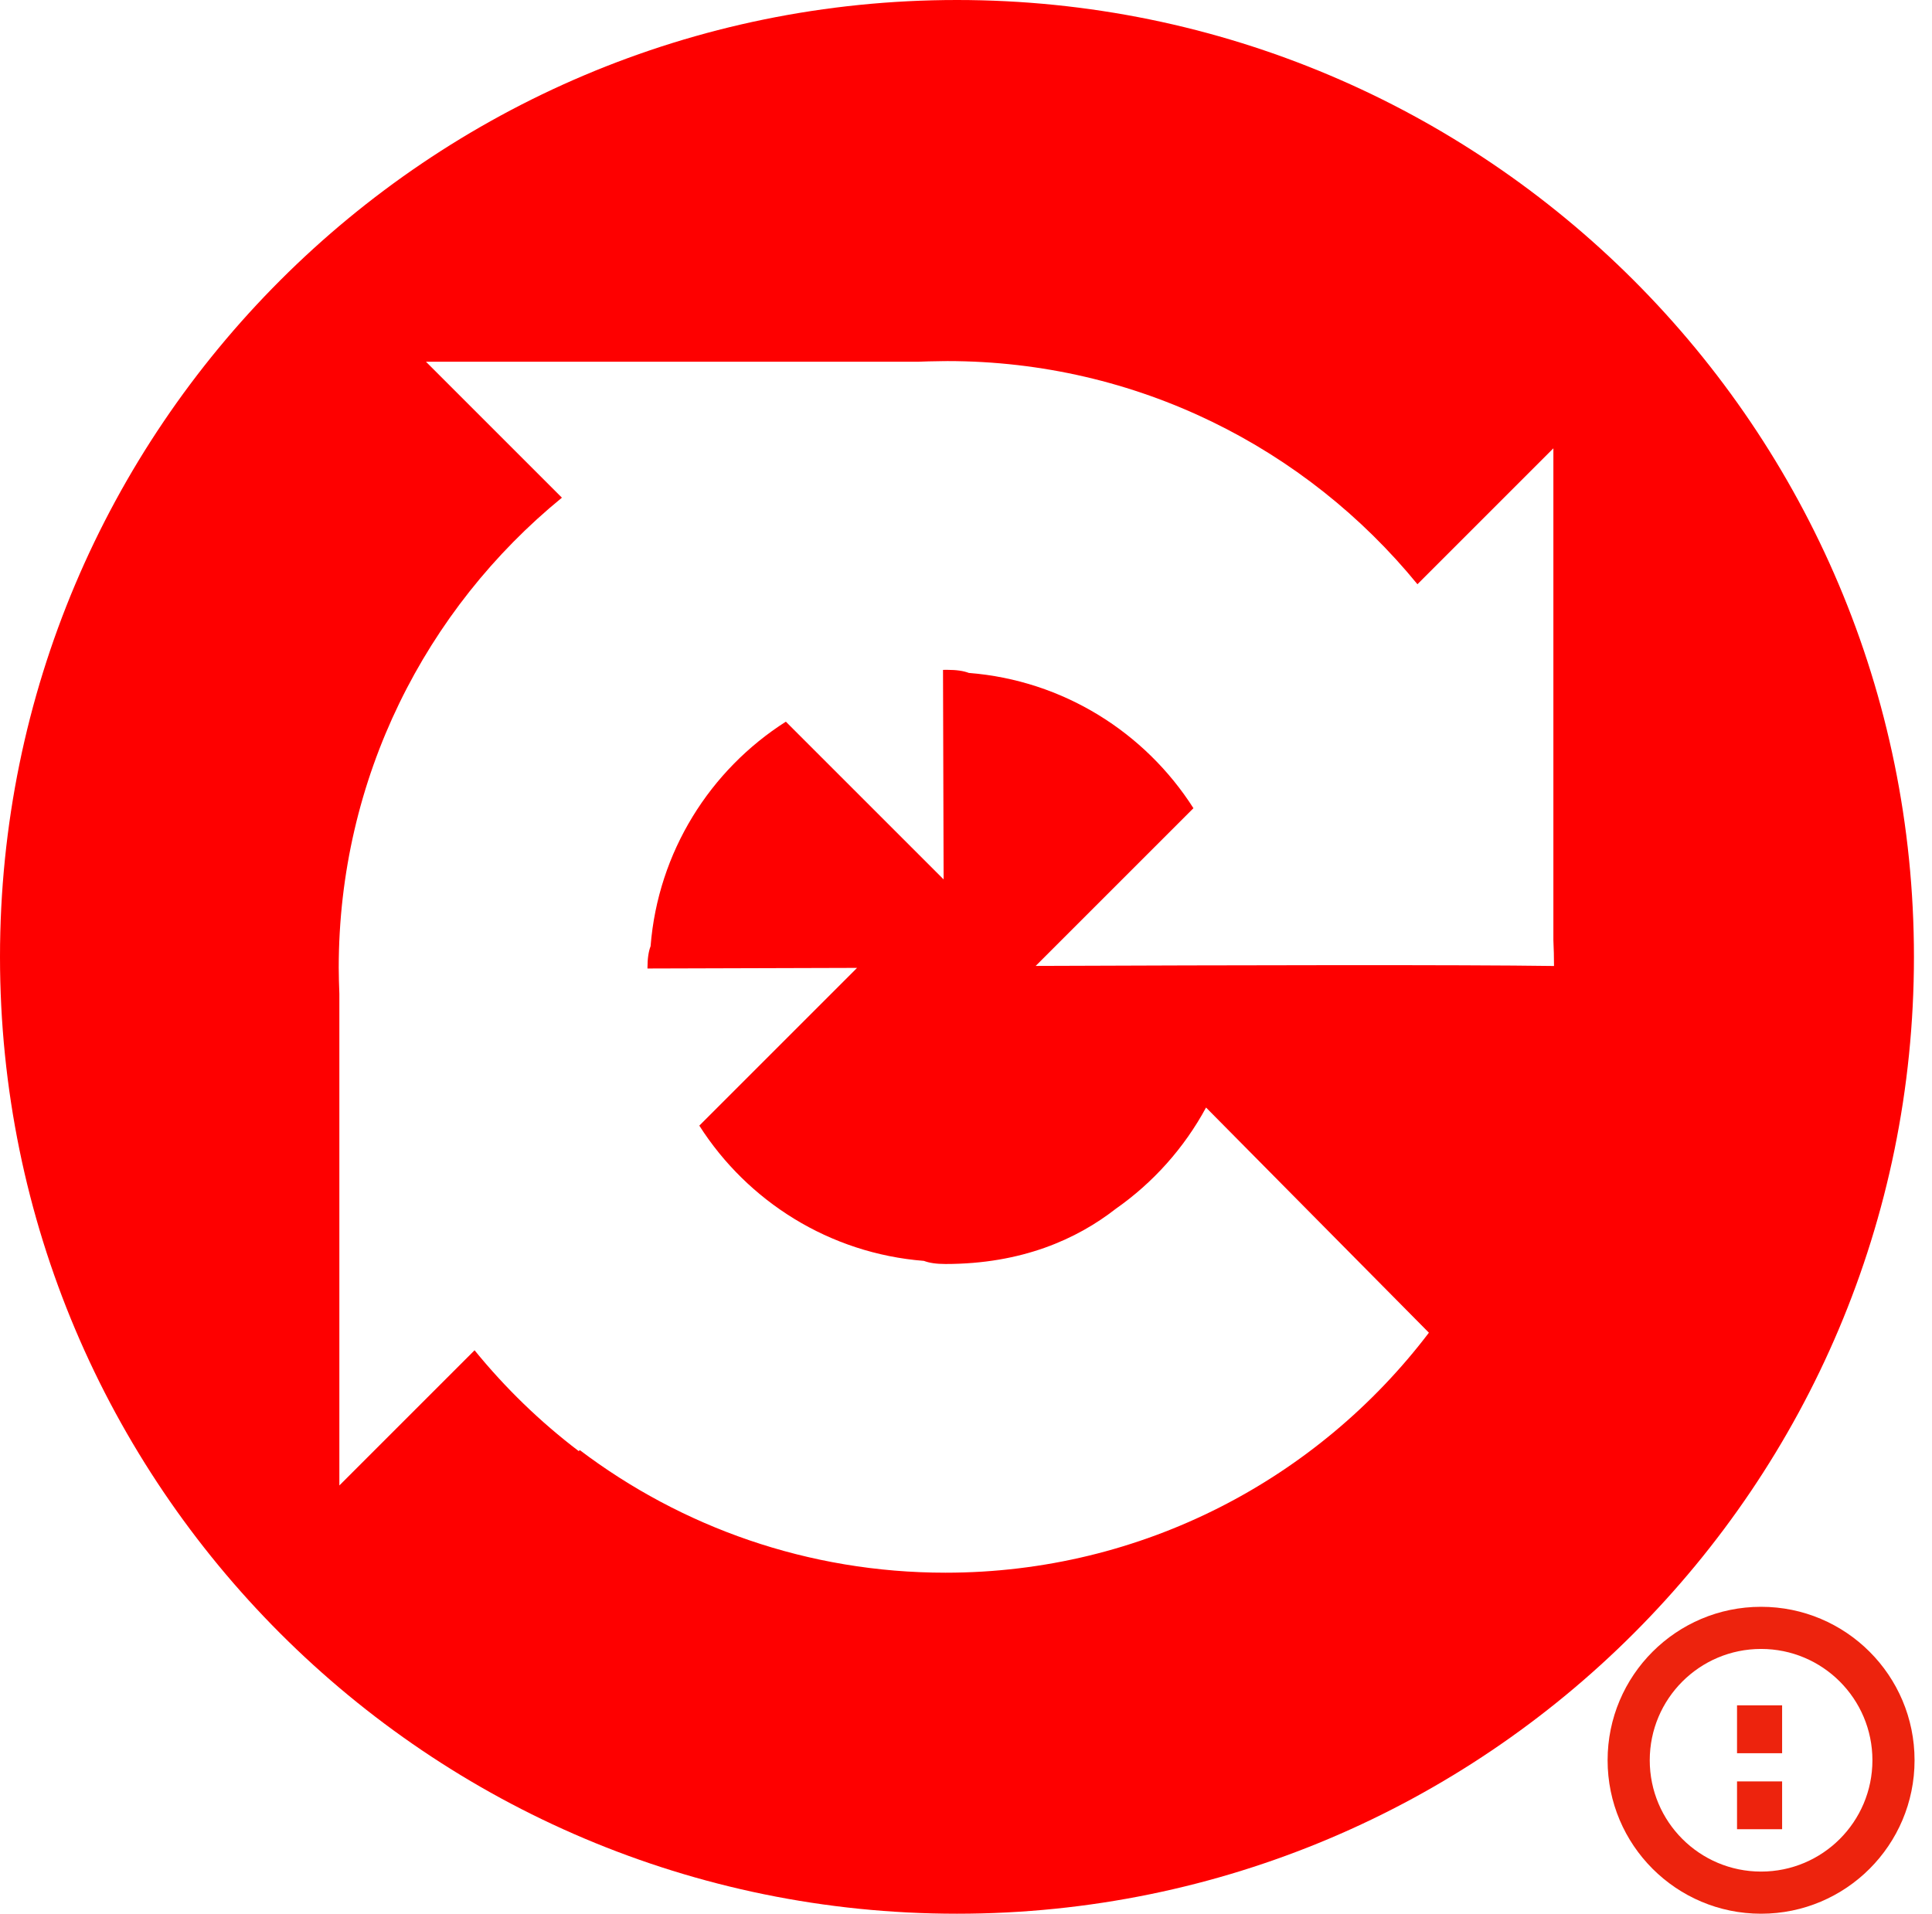
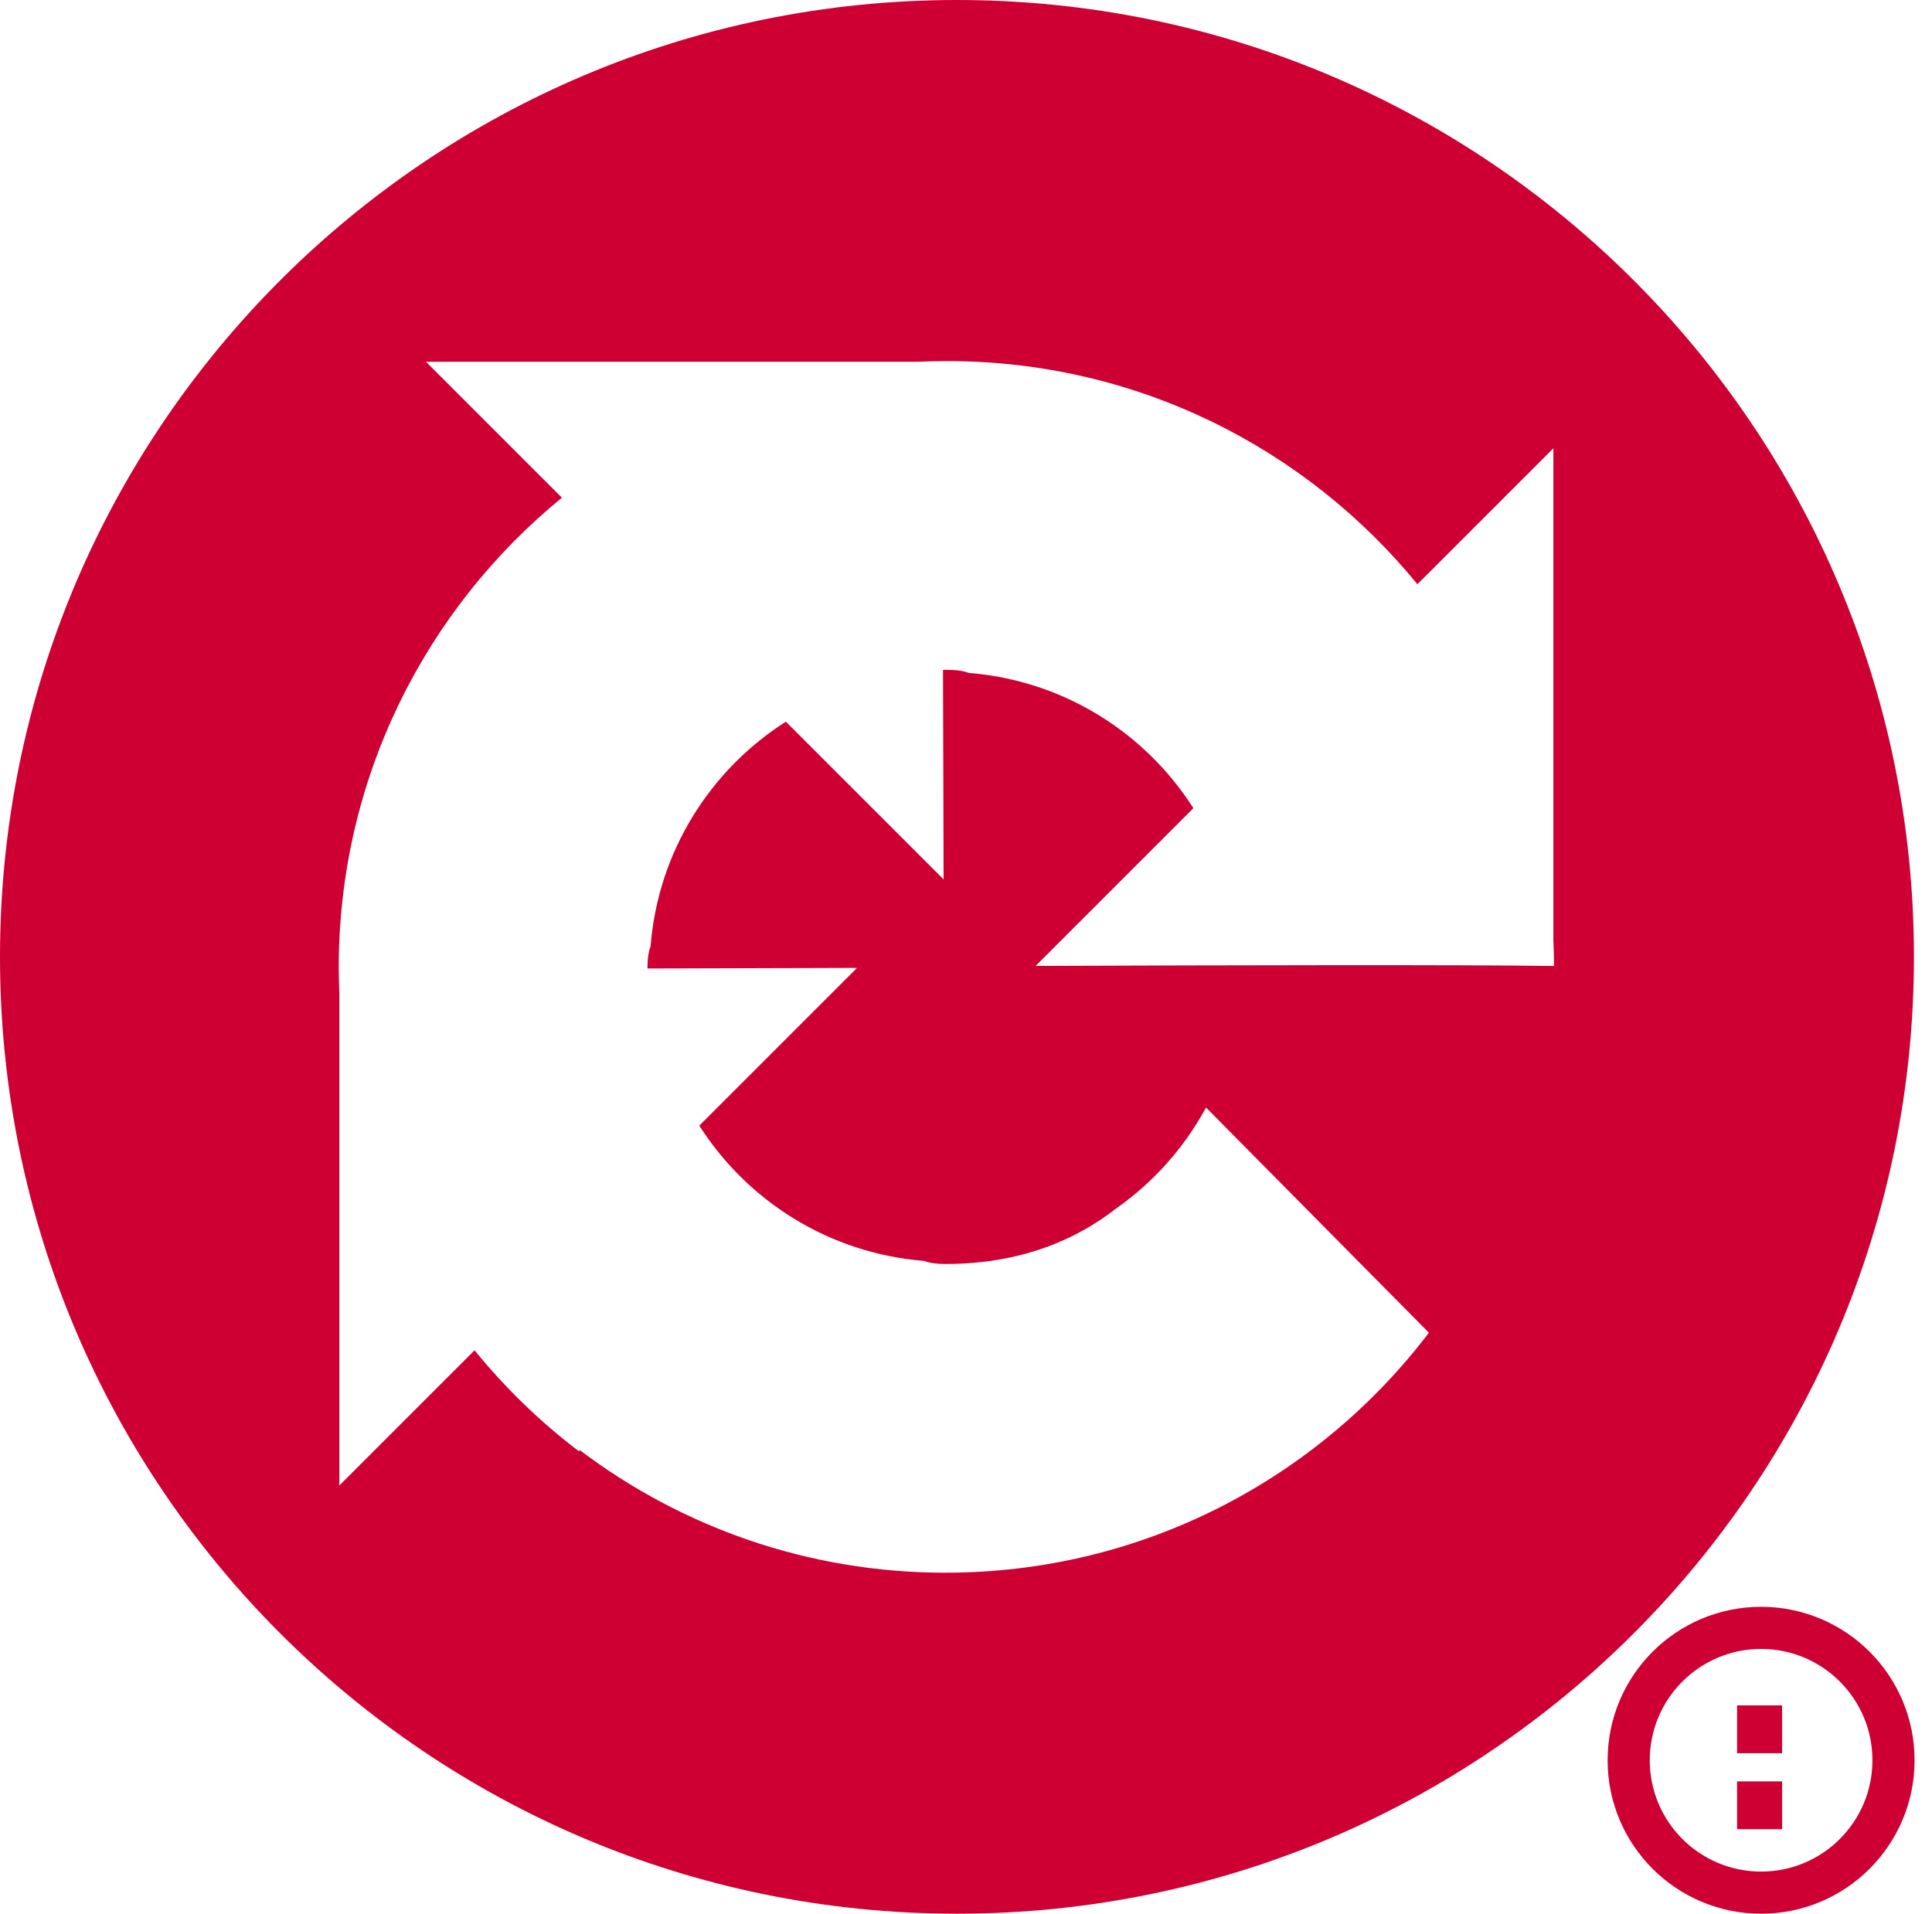
<svg xmlns="http://www.w3.org/2000/svg" height="106" viewBox="0 0 107 106" width="107">
-   <path d="m97.534 106c-4.694 0-8.5-3.806-8.5-8.5s3.806-8.5 8.5-8.5c4.695 0 8.5 3.806 8.5 8.5s-3.805 8.5-8.5 8.5zm0-2.334c3.406 0 6.166-2.761 6.166-6.166s-2.76-6.166-6.166-6.166c-3.405 0-6.166 2.761-6.166 6.166s2.761 6.166 6.166 6.166zm-1.332-2.346v-2.65h2.497v2.65zm0-4.211v-2.65h2.497v2.65z" fill="#ed230d" />
-   <path d="m53 106c-29.271 0-53-23.729-53-53s23.729-53 53-53 53 23.729 53 53-23.729 53-53 53zm-.637-18.889c10.928 0 20.637-5.215 26.774-13.293l-12.342-12.472c-1.21 2.237-2.928 4.158-5 5.609-2.155 1.682-5.208 3.057-9.432 3.057-.51 0-.904-.06-1.193-.172-5.233-.413-9.769-3.301-12.44-7.492l8.737-8.737c-3.846.015-7.784.026-11.608.034 0-.014 0-.026 0-.04 0-.51.06-.904.172-1.193.413-5.233 3.301-9.769 7.492-12.439l8.737 8.736c-.015-3.844-.026-7.784-.033-11.605.078-.001.156-.002.236-.002.51 0 .904.059 1.193.171 5.233.413 9.769 3.301 12.44 7.493l-8.737 8.736c11.066-.043 23.566-.071 28.705.004l.002.002c-.001-.483-.013-.962-.035-1.44v-27.236l-7.529 7.529c-6.163-7.543-15.537-12.361-26.037-12.361-.067 0-.133.004-.199.004v-.002c-.275.001-.549.006-.823.014-.206.005-.41.012-.615.021h-27.236l7.529 7.529c-7.543 6.163-12.361 15.537-12.361 26.038 0 .241.006.482.011.722.006.24.014.478.024.717v.021 27.215l7.488-7.488c1.694 2.083 3.63 3.961 5.77 5.586l.056-.057c5.632 4.262 12.647 6.791 20.254 6.791z" fill="#fe0000" />
+   <g fill-rule="evenodd">
+     <path d="m97.535 106c-4.694 0-8.5-3.806-8.5-8.5s3.806-8.5 8.5-8.5 8.5 3.806 8.5 8.5-3.806 8.5-8.5 8.5zm0-2.334c3.405 0 6.166-2.761 6.166-6.166s-2.761-6.166-6.166-6.166c-3.405 0-6.166 2.761-6.166 6.166s2.761 6.166 6.166 6.166zm-1.332-2.346v-2.65h2.496v2.65zm0-4.211v-2.65h2.496v2.65z" fill="#ce0033" />
+     <path d="m53 106c-29.271 0-53-23.729-53-53s23.729-53 53-53c29.271 0 53 23.729 53 53s-23.729 53-53 53zm-.637-18.889c10.928 0 20.637-5.215 26.773-13.293l-12.342-12.473c-1.21 2.237-2.928 4.158-5 5.609-2.155 1.681-5.208 3.057-9.432 3.057-.51 0-.904-.06-1.193-.172-5.233-.413-9.769-3.301-12.439-7.492l8.736-8.736c-3.846.015-7.784.026-11.607.033-0-.013 0-.026 0-.039 0-.51.06-.904.172-1.193.413-5.233 3.301-9.769 7.492-12.439l8.736 8.736c-.015-3.844-.026-7.784-.033-11.605.079-.001.157-.002.236-.002.51 0 .904.06 1.193.172 5.233.413 9.769 3.301 12.439 7.492l-8.736 8.736c11.066-.043 23.566-.071 28.705.004l.002.002c-.002-.483-.014-.962-.035-1.439v-27.236l-7.529 7.529c-6.163-7.543-15.536-12.361-26.037-12.361-.067 0-.133.004-.199.004v-.002c-.275.001-.549.006-.822.014-.206.005-.41.012-.615.021h-27.236l7.529 7.529c-7.543 6.163-12.361 15.536-12.361 26.037 0 .242.007.482.012.723.005.24.013.478.023.717v.021 27.215l7.488-7.488c1.694 2.083 3.63 3.961 5.77 5.586l.057-.057c5.632 4.261 12.647 6.791 20.254 6.791z" fill="#ce0033" />
+     <path d="m97.535 106c-4.694 0-8.5-3.806-8.5-8.5s3.806-8.5 8.5-8.5 8.5 3.806 8.5 8.5-3.806 8.5-8.5 8.5zm0-2.334c3.405 0 6.166-2.761 6.166-6.166s-2.761-6.166-6.166-6.166c-3.405 0-6.166 2.761-6.166 6.166s2.761 6.166 6.166 6.166zm-1.332-2.346v-2.65h2.496v2.65zm0-4.211v-2.65h2.496v2.65z" visibility="hidden" />
+     <path d="m53 106c-29.271 0-53-23.729-53-53s23.729-53 53-53c29.271 0 53 23.729 53 53s-23.729 53-53 53zm-.637-18.889c10.928 0 20.637-5.215 26.773-13.293l-12.342-12.473c-1.21 2.237-2.928 4.158-5 5.609-2.155 1.681-5.208 3.057-9.432 3.057-.51 0-.904-.06-1.193-.172-5.233-.413-9.769-3.301-12.439-7.492l8.736-8.736c-3.846.015-7.784.026-11.607.033-0-.013 0-.026 0-.039 0-.51.06-.904.172-1.193.413-5.233 3.301-9.769 7.492-12.439l8.736 8.736c-.015-3.844-.026-7.784-.033-11.605.079-.001.157-.002.236-.002.51 0 .904.06 1.193.172 5.233.413 9.769 3.301 12.439 7.492l-8.736 8.736c11.066-.043 23.566-.071 28.705.004l.002.002c-.002-.483-.014-.962-.035-1.439v-27.236l-7.529 7.529c-6.163-7.543-15.536-12.361-26.037-12.361-.067 0-.133.004-.199.004v-.002c-.275.001-.549.006-.822.014-.206.005-.41.012-.615.021h-27.236l7.529 7.529c-7.543 6.163-12.361 15.536-12.361 26.037 0 .242.007.482.012.723.005.24.013.478.023.717v.021 27.215l7.488-7.488c1.694 2.083 3.63 3.961 5.77 5.586l.057-.057c5.632 4.261 12.647 6.791 20.254 6.791z" visibility="hidden" />
+   </g>
</svg>
